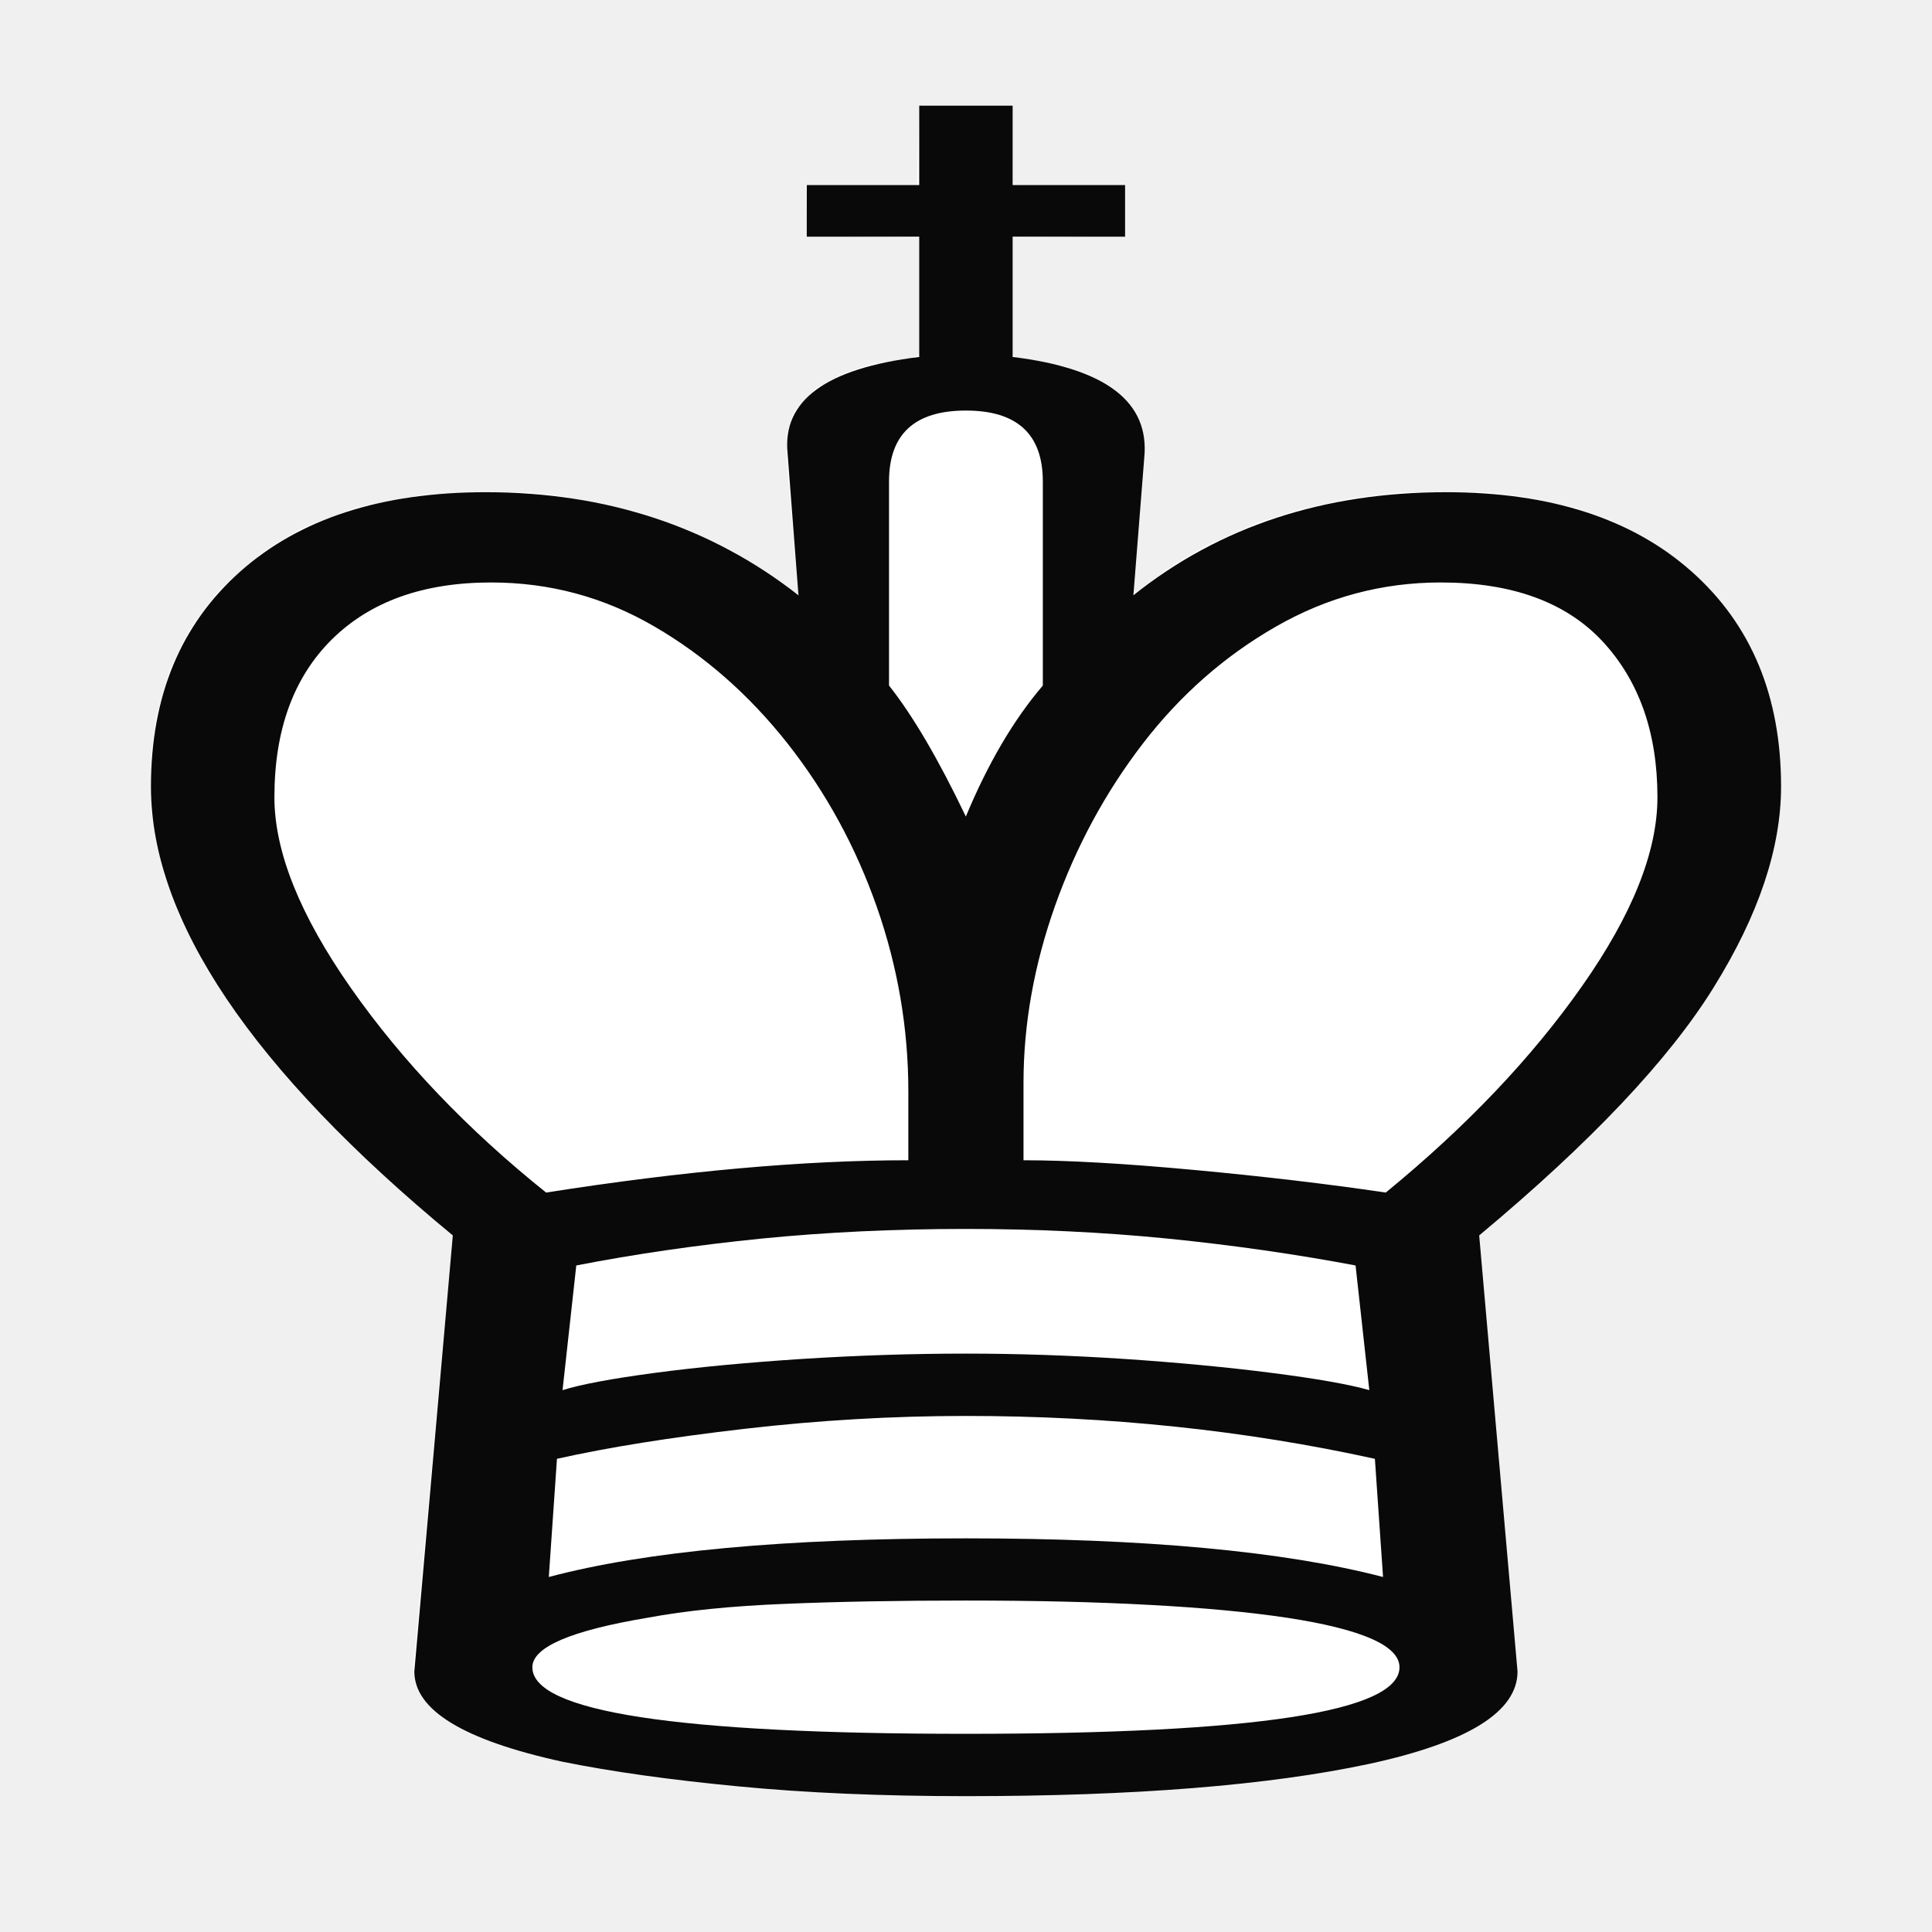
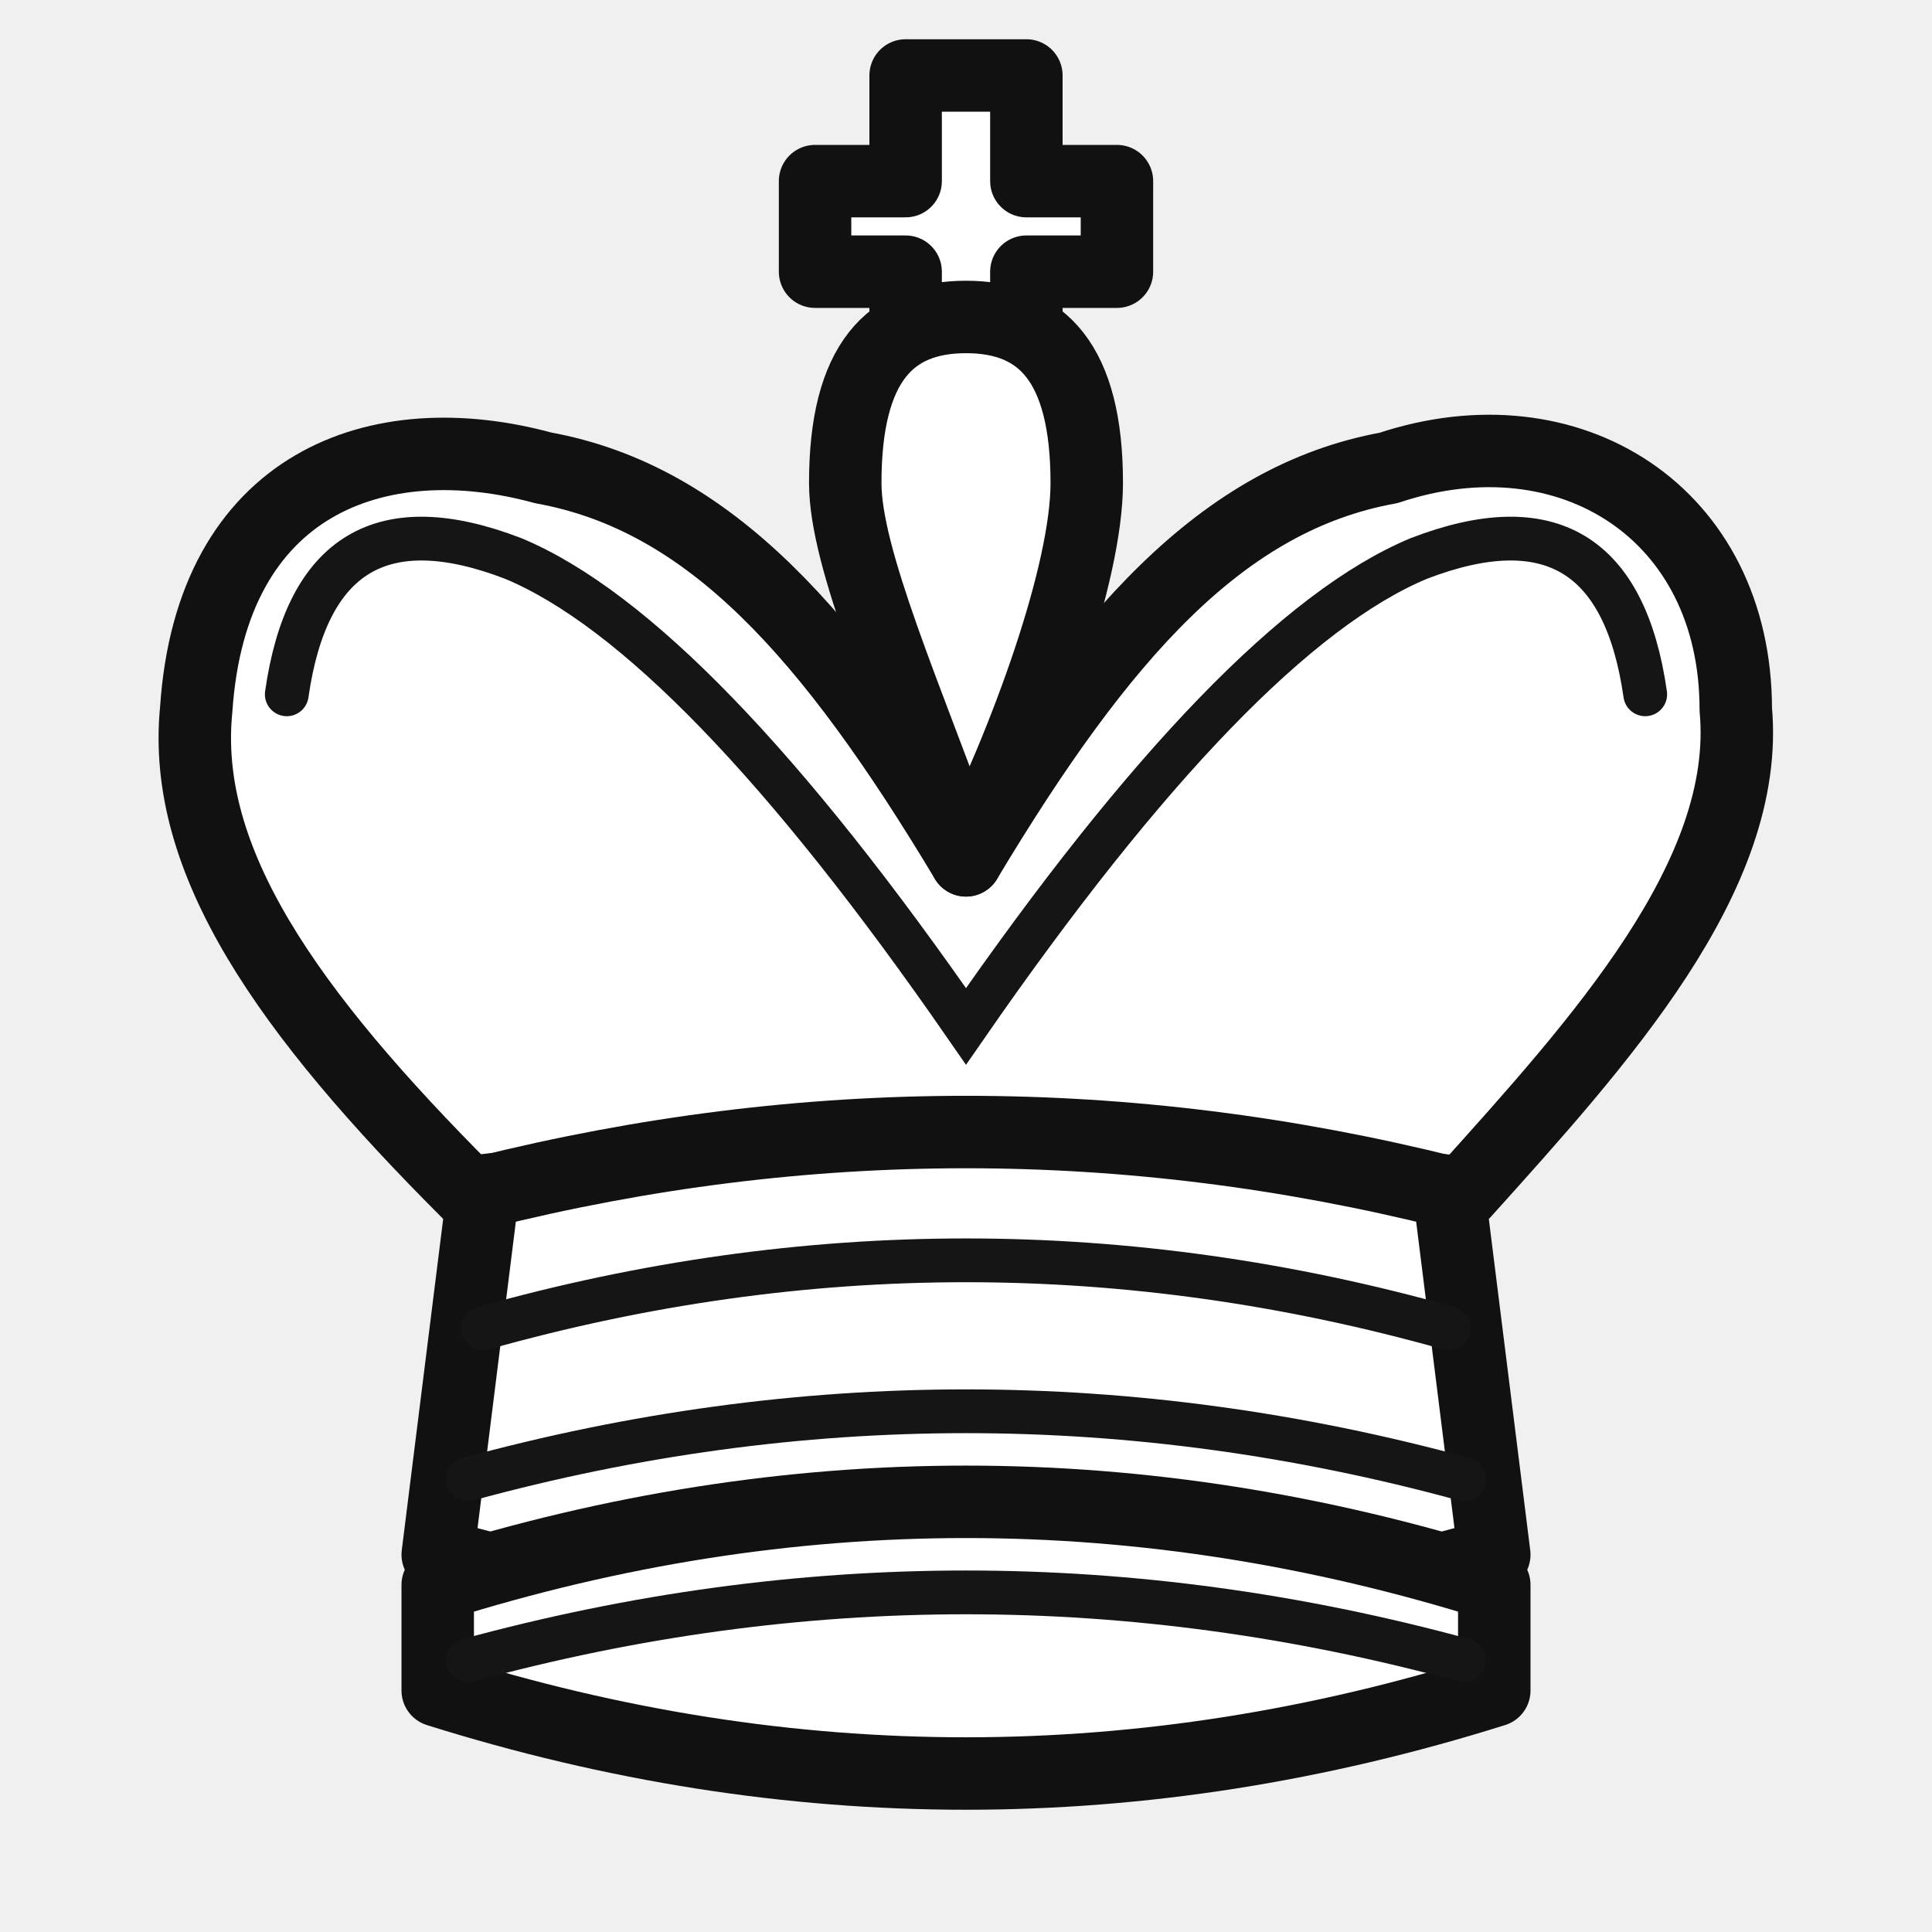
- <svg xmlns="http://www.w3.org/2000/svg" viewBox="0 0 128 128" role="img" aria-label="wK">
-   <path fill="#fff" d="M60.88 7.00 L60.75 12.25 L53.38 12.25 L53.50 15.62 L60.88 15.75 L60.88 23.50 L60.38 23.75 L57.75 24.12 L55.88 24.75 L54.00 25.75 L52.62 27.25 L52.12 28.75 L52.12 30.38 L52.88 39.25 L52.75 39.38 L48.50 36.50 L45.62 35.12 L42.12 33.88 L37.25 32.88 L34.88 32.62 L28.12 32.75 L23.62 33.62 L20.00 35.00 L17.50 36.50 L14.50 39.12 L12.62 41.62 L11.25 44.38 L10.38 47.38 L10.00 50.00 L10.00 53.75 L10.88 58.00 L11.88 60.62 L13.75 64.25 L17.75 69.88 L20.25 72.75 L25.00 77.50 L30.00 81.88 L27.38 110.62 L27.50 111.50 L28.00 112.50 L29.50 113.88 L31.62 115.00 L34.12 115.88 L39.62 117.12 L49.62 118.38 L58.12 118.88 L70.00 118.88 L79.50 118.38 L86.12 117.62 L93.38 116.12 L95.62 115.38 L97.75 114.38 L99.62 112.88 L100.38 111.50 L100.25 107.88 L97.88 81.88 L103.00 77.38 L108.25 72.12 L112.12 67.38 L114.50 63.62 L116.50 59.38 L117.75 54.62 L117.88 50.00 L117.12 45.88 L116.25 43.50 L115.25 41.62 L113.25 39.00 L111.38 37.25 L109.00 35.62 L106.75 34.50 L104.25 33.62 L100.75 32.88 L98.38 32.62 L92.88 32.62 L89.62 33.00 L86.12 33.75 L83.38 34.62 L80.00 36.12 L77.62 37.50 L75.12 39.38 L75.00 38.50 L75.75 29.00 L75.00 27.00 L73.75 25.75 L72.25 24.88 L70.50 24.25 L67.50 23.75 L67.00 23.50 L67.00 15.75 L74.38 15.62 L74.50 12.38 L67.12 12.25 L67.00 7.00Z" />
-   <path fill="#090909" fill-rule="nonzero" d="M63.99 119.0Q55.63 119.0 48.90 118.35Q42.18 117.71 37.27 116.72Q27.45 114.58 27.45 110.74L30.0 81.85Q10.0 65.34 10.0 52.11Q10.0 43.14 15.90 37.88Q21.81 32.61 32.18 32.61Q44.18 32.61 52.90 39.44L52.18 30.05Q51.63 24.78 60.90 23.65V15.68H53.45V12.26H60.90V7.0H67.09V12.26H74.54V15.68H67.09V23.65Q76.36 24.78 75.81 30.33L75.09 39.44Q83.63 32.61 95.81 32.61Q106.18 32.61 112.09 37.88Q118.0 43.14 118.0 52.11Q118.0 58.23 113.54 65.41Q109.09 72.60 98.0 81.85L100.54 110.74Q100.54 114.73 90.72 116.86Q80.72 119.0 63.99 119.0ZM63.99 54.10Q66.18 48.83 69.09 45.42V31.90Q69.09 27.20 63.99 27.20Q58.90 27.20 58.90 31.90V45.42Q61.27 48.41 63.99 54.10ZM36.18 79.01Q49.81 76.87 60.18 76.87V72.32Q60.18 66.05 58.09 60.08Q55.99 54.10 52.18 49.26Q48.36 44.42 43.36 41.51Q38.36 38.59 32.54 38.59Q25.81 38.59 21.99 42.36Q18.18 46.13 18.18 52.82Q18.18 58.23 23.27 65.49Q28.36 72.74 36.18 79.01ZM91.81 79.01Q99.81 72.46 104.81 65.34Q109.81 58.23 109.81 52.82Q109.81 46.42 106.18 42.50Q102.54 38.59 95.45 38.59Q89.63 38.59 84.54 41.51Q79.45 44.42 75.72 49.26Q72.0 54.10 69.90 60.01Q67.81 65.91 67.81 71.75V76.87Q72.18 76.87 79.09 77.51Q86.0 78.15 91.81 79.01ZM37.27 92.10Q39.09 91.53 43.36 90.96Q47.63 90.39 53.18 90.03Q58.72 89.68 63.99 89.68Q69.09 89.68 74.45 90.03Q79.81 90.39 84.27 90.96Q88.72 91.53 90.72 92.10L89.81 83.84Q83.81 82.71 77.36 82.06Q70.90 81.42 63.99 81.42Q56.90 81.42 50.45 82.06Q43.99 82.71 38.18 83.84ZM36.36 104.48Q45.99 101.92 63.99 101.92Q81.81 101.92 91.63 104.48L91.09 96.65Q78.18 93.81 63.99 93.81Q56.72 93.81 49.36 94.66Q41.99 95.51 36.90 96.65ZM63.99 114.87Q92.72 114.87 92.72 110.46Q92.72 108.32 85.27 107.18Q81.45 106.61 76.18 106.33Q70.90 106.04 63.99 106.04Q57.27 106.04 52.0 106.26Q46.72 106.47 42.90 107.18Q35.27 108.46 35.27 110.46Q35.27 114.87 63.99 114.87Z" />
+ <svg xmlns="http://www.w3.org/2000/svg" viewBox="0 0 128 128" aria-hidden="true" focusable="false">
+   <g fill="#ffffff" stroke="#111111" stroke-width="4.8" stroke-linecap="round" stroke-linejoin="round">
+     <path d="M60 28V18H54V12H60V5H68V12H74V18H68V28" />
+     <path d="M64 78 C45 77 31 79 31 79 C19 67 12 57 13 47 C14 32 25 28 36 31 C47 33 55 42 64 57 C73 42 81 33 92 31 C104 27 115 34 115 47 C116 58 106 69 97 79 C87 78 78 77 64 78Z" />
+     <path d="M64 57 C60 46 56 37 56 32 C56 24 59 21 64 21 C69 21 72 24 72 32 C72 38 68 49 64 57Z" />
+     <path d="M32 79 Q64 71 96 79 L99 103 Q64 113 29 103Z" />
+     <path d="M29 105 Q64 94 99 105 L99 112 Q64 123 29 112Z" />
+   </g>
+   <g fill="none" stroke="#151515" stroke-width="2.9" stroke-linecap="round">
+     <path d="M19 46 Q21 32 34 37 Q46 42 64 68 Q82 42 94 37 Q107 32 109 46" />
+     <path d="M32 88 Q64 79 96 88 M31 98 Q64 89 97 98 M31 110 Q64 101 97 110" />
+   </g>
</svg>
